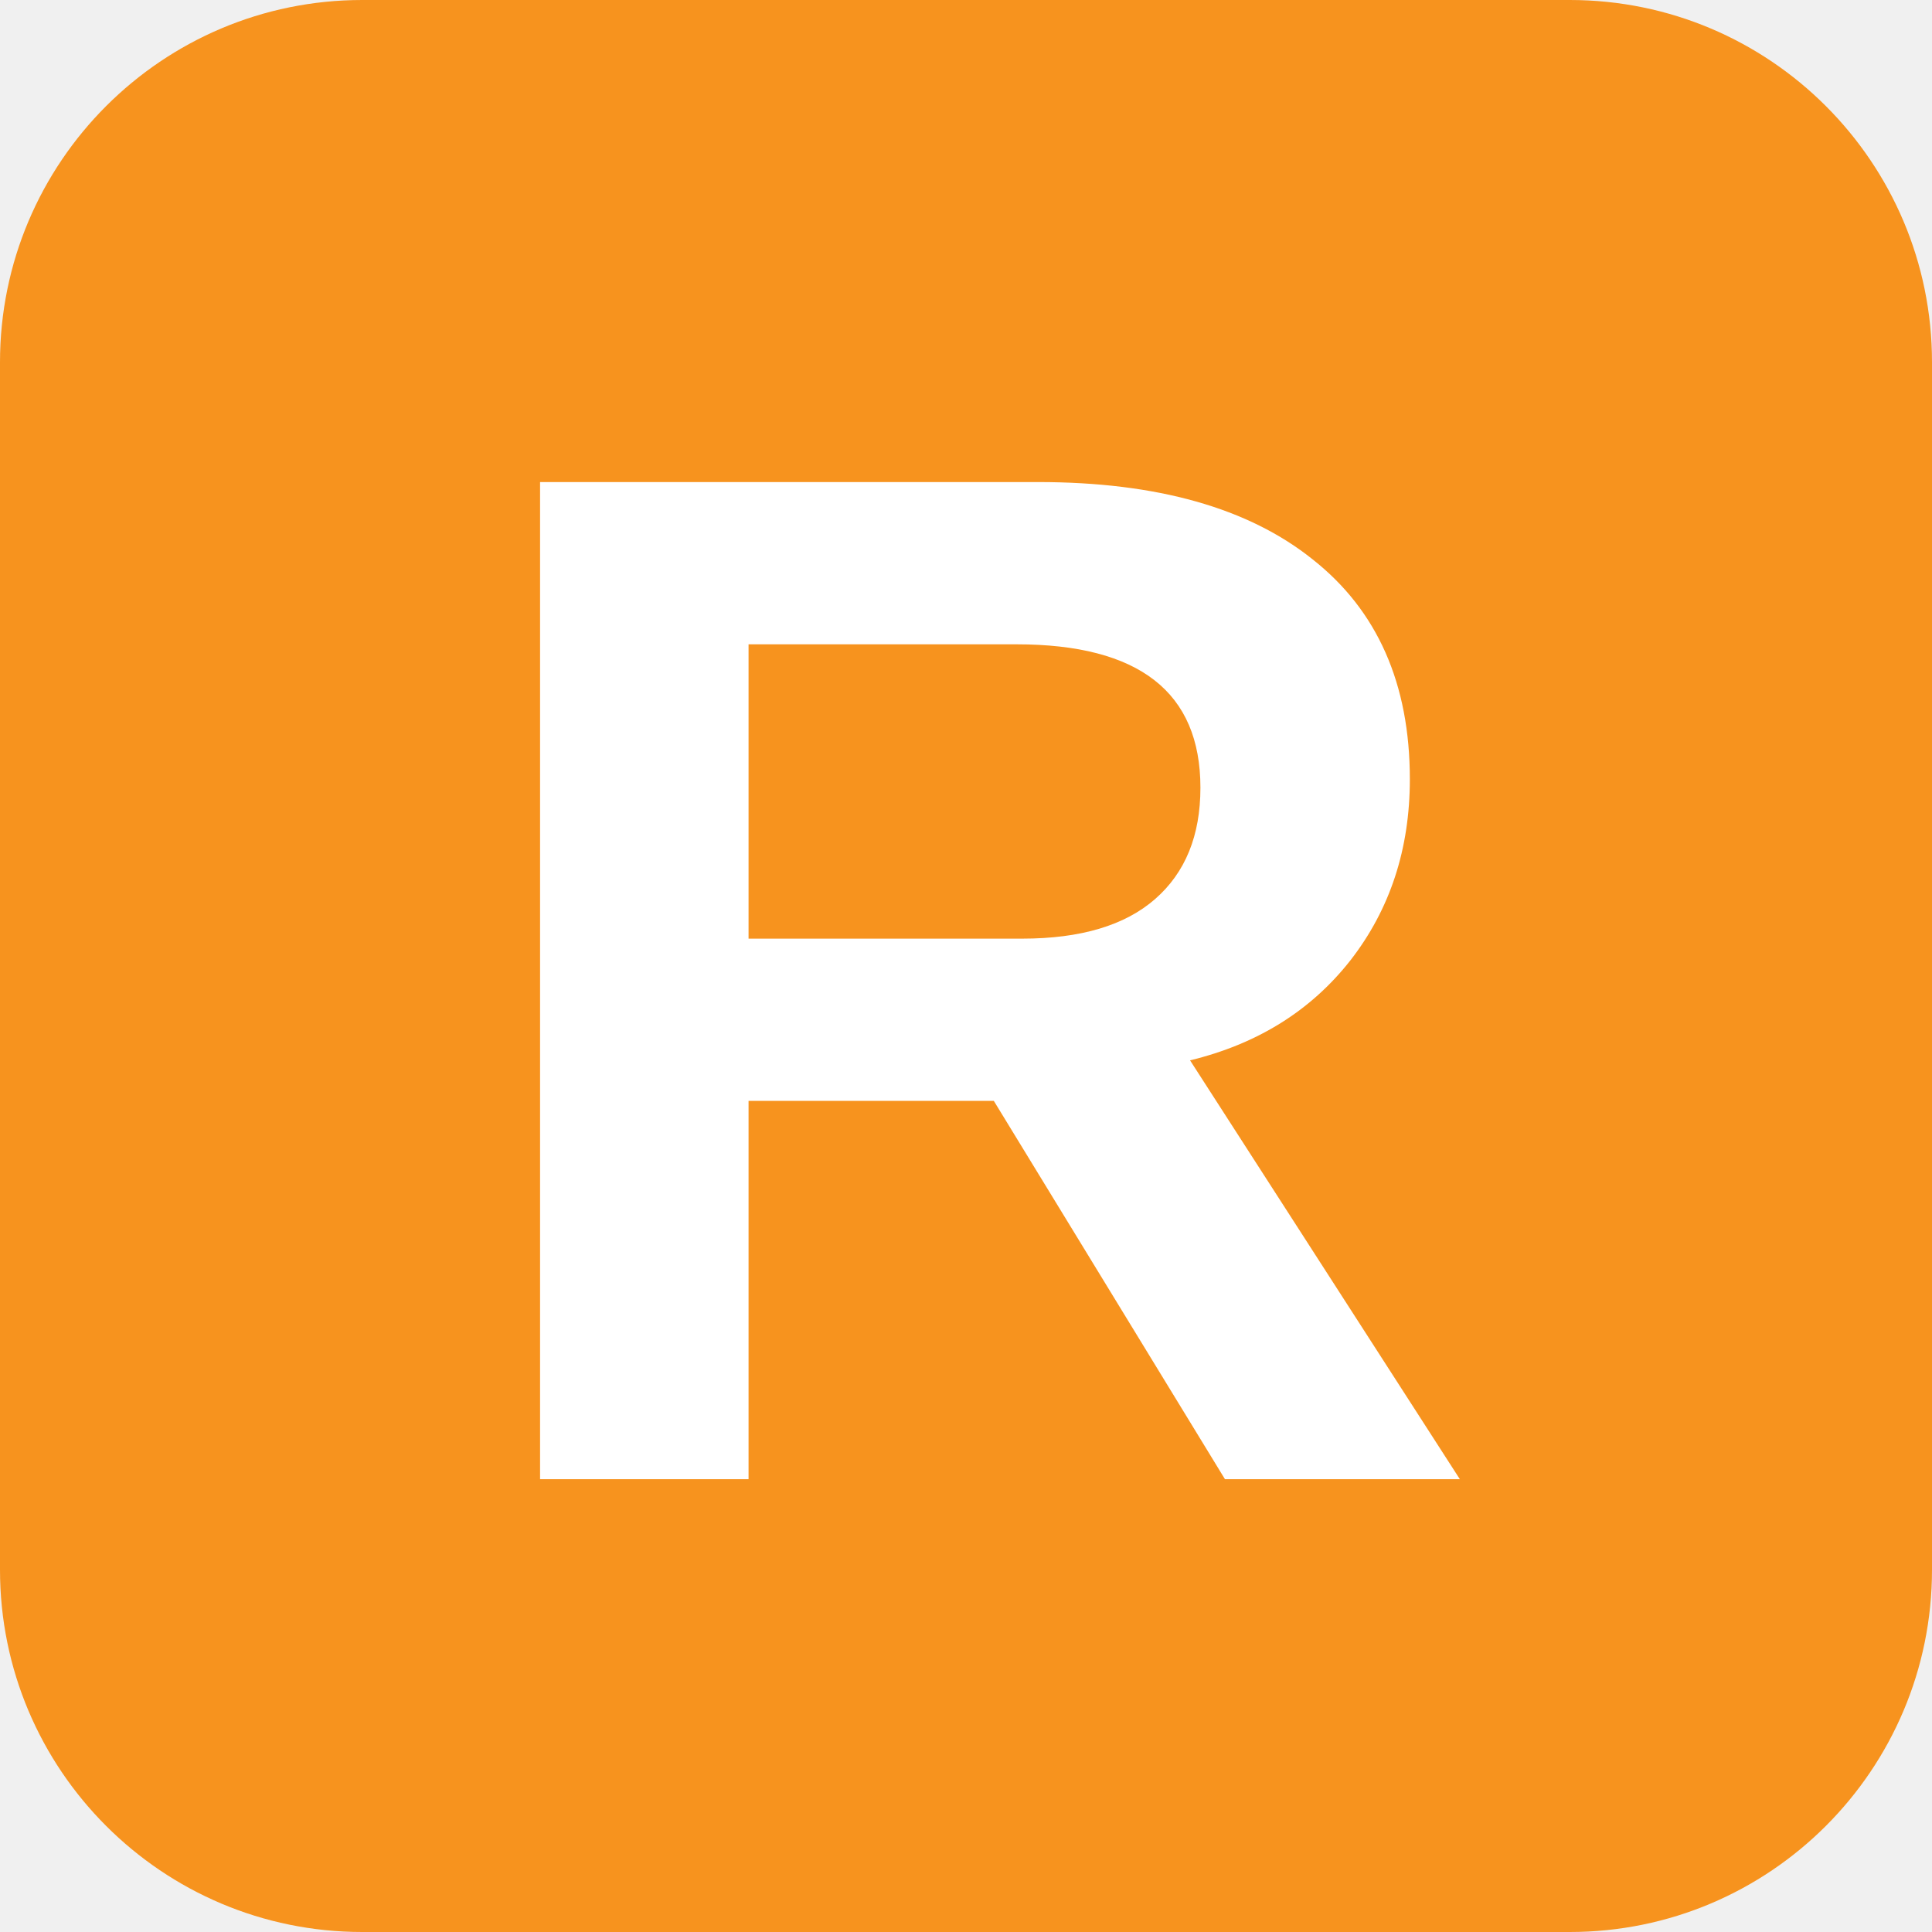
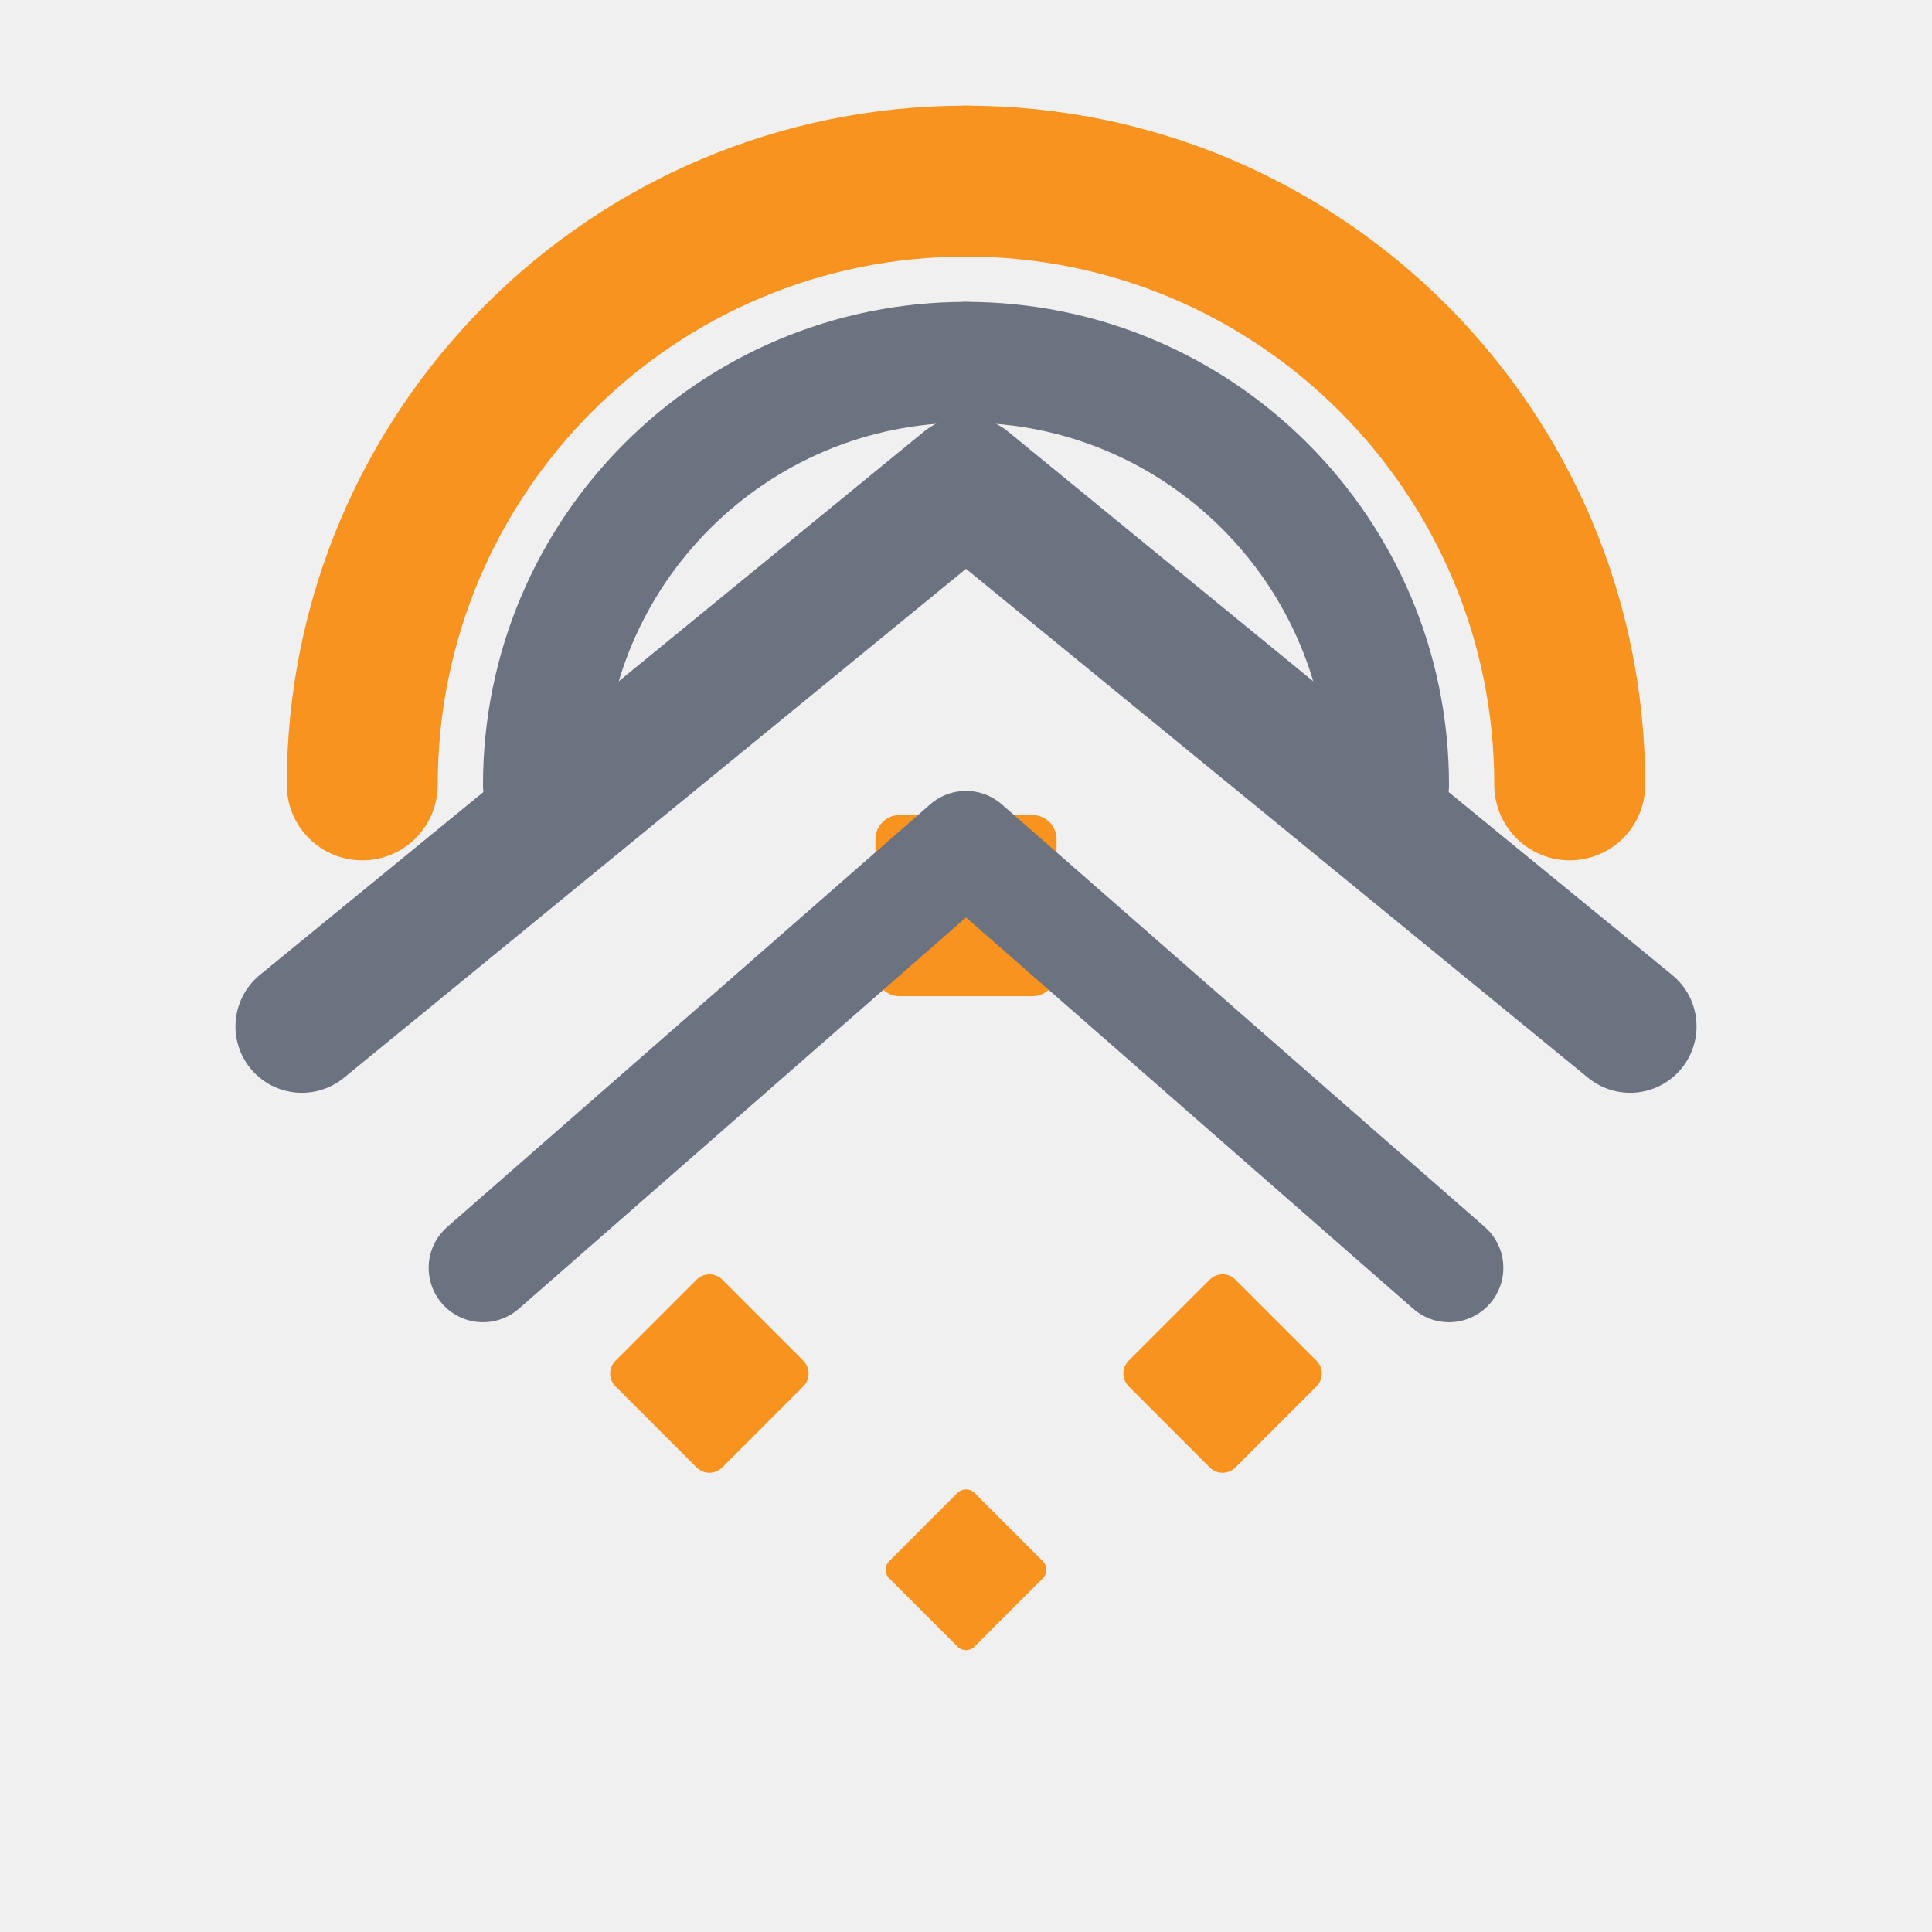
<svg xmlns="http://www.w3.org/2000/svg" viewBox="0 0 32 32">
-   <rect width="32" height="32" rx="6" fill="#F7931E" />
-   <text x="16" y="24.5" text-anchor="middle" font-family="Arial, Helvetica, sans-serif" font-weight="bold" font-size="24" fill="white">R</text>
+   <path d="M16 3 A10 10 0 0 1 26 13" stroke="#F7931E" stroke-width="2.5" fill="none" stroke-linecap="round" />
+   <path d="M6 13 A10 10 0 0 1 16 3" stroke="#F7931E" stroke-width="2.5" fill="none" stroke-linecap="round" />
+   <path d="M16 6 A7 7 0 0 1 23 13" stroke="#6B7280" stroke-width="2" fill="none" stroke-linecap="round" />
+   <path d="M9 13 A7 7 0 0 1 16 6" stroke="#6B7280" stroke-width="2" fill="none" stroke-linecap="round" />
+   <polyline points="5,17 16,8 27,17" stroke="#6B7280" stroke-width="2.2" fill="none" stroke-linejoin="round" stroke-linecap="round" />
+   <rect x="14.5" y="13.5" width="3" height="3" rx="0.4" fill="#F7931E" />
+   <polyline points="8,21 16,14 24,21" stroke="#6B7280" stroke-width="1.8" fill="none" stroke-linejoin="round" stroke-linecap="round" />
+   <rect x="10.5" y="21.5" width="2.5" height="2.5" rx="0.3" fill="#F7931E" transform="rotate(45 11.75 22.75)" />
+   <rect x="19" y="21.5" width="2.5" height="2.5" rx="0.3" fill="#F7931E" transform="rotate(45 20.25 22.75)" />
+   <rect x="15" y="25" width="2" height="2" rx="0.2" fill="#F7931E" transform="rotate(45 16 26)" />
</svg>
